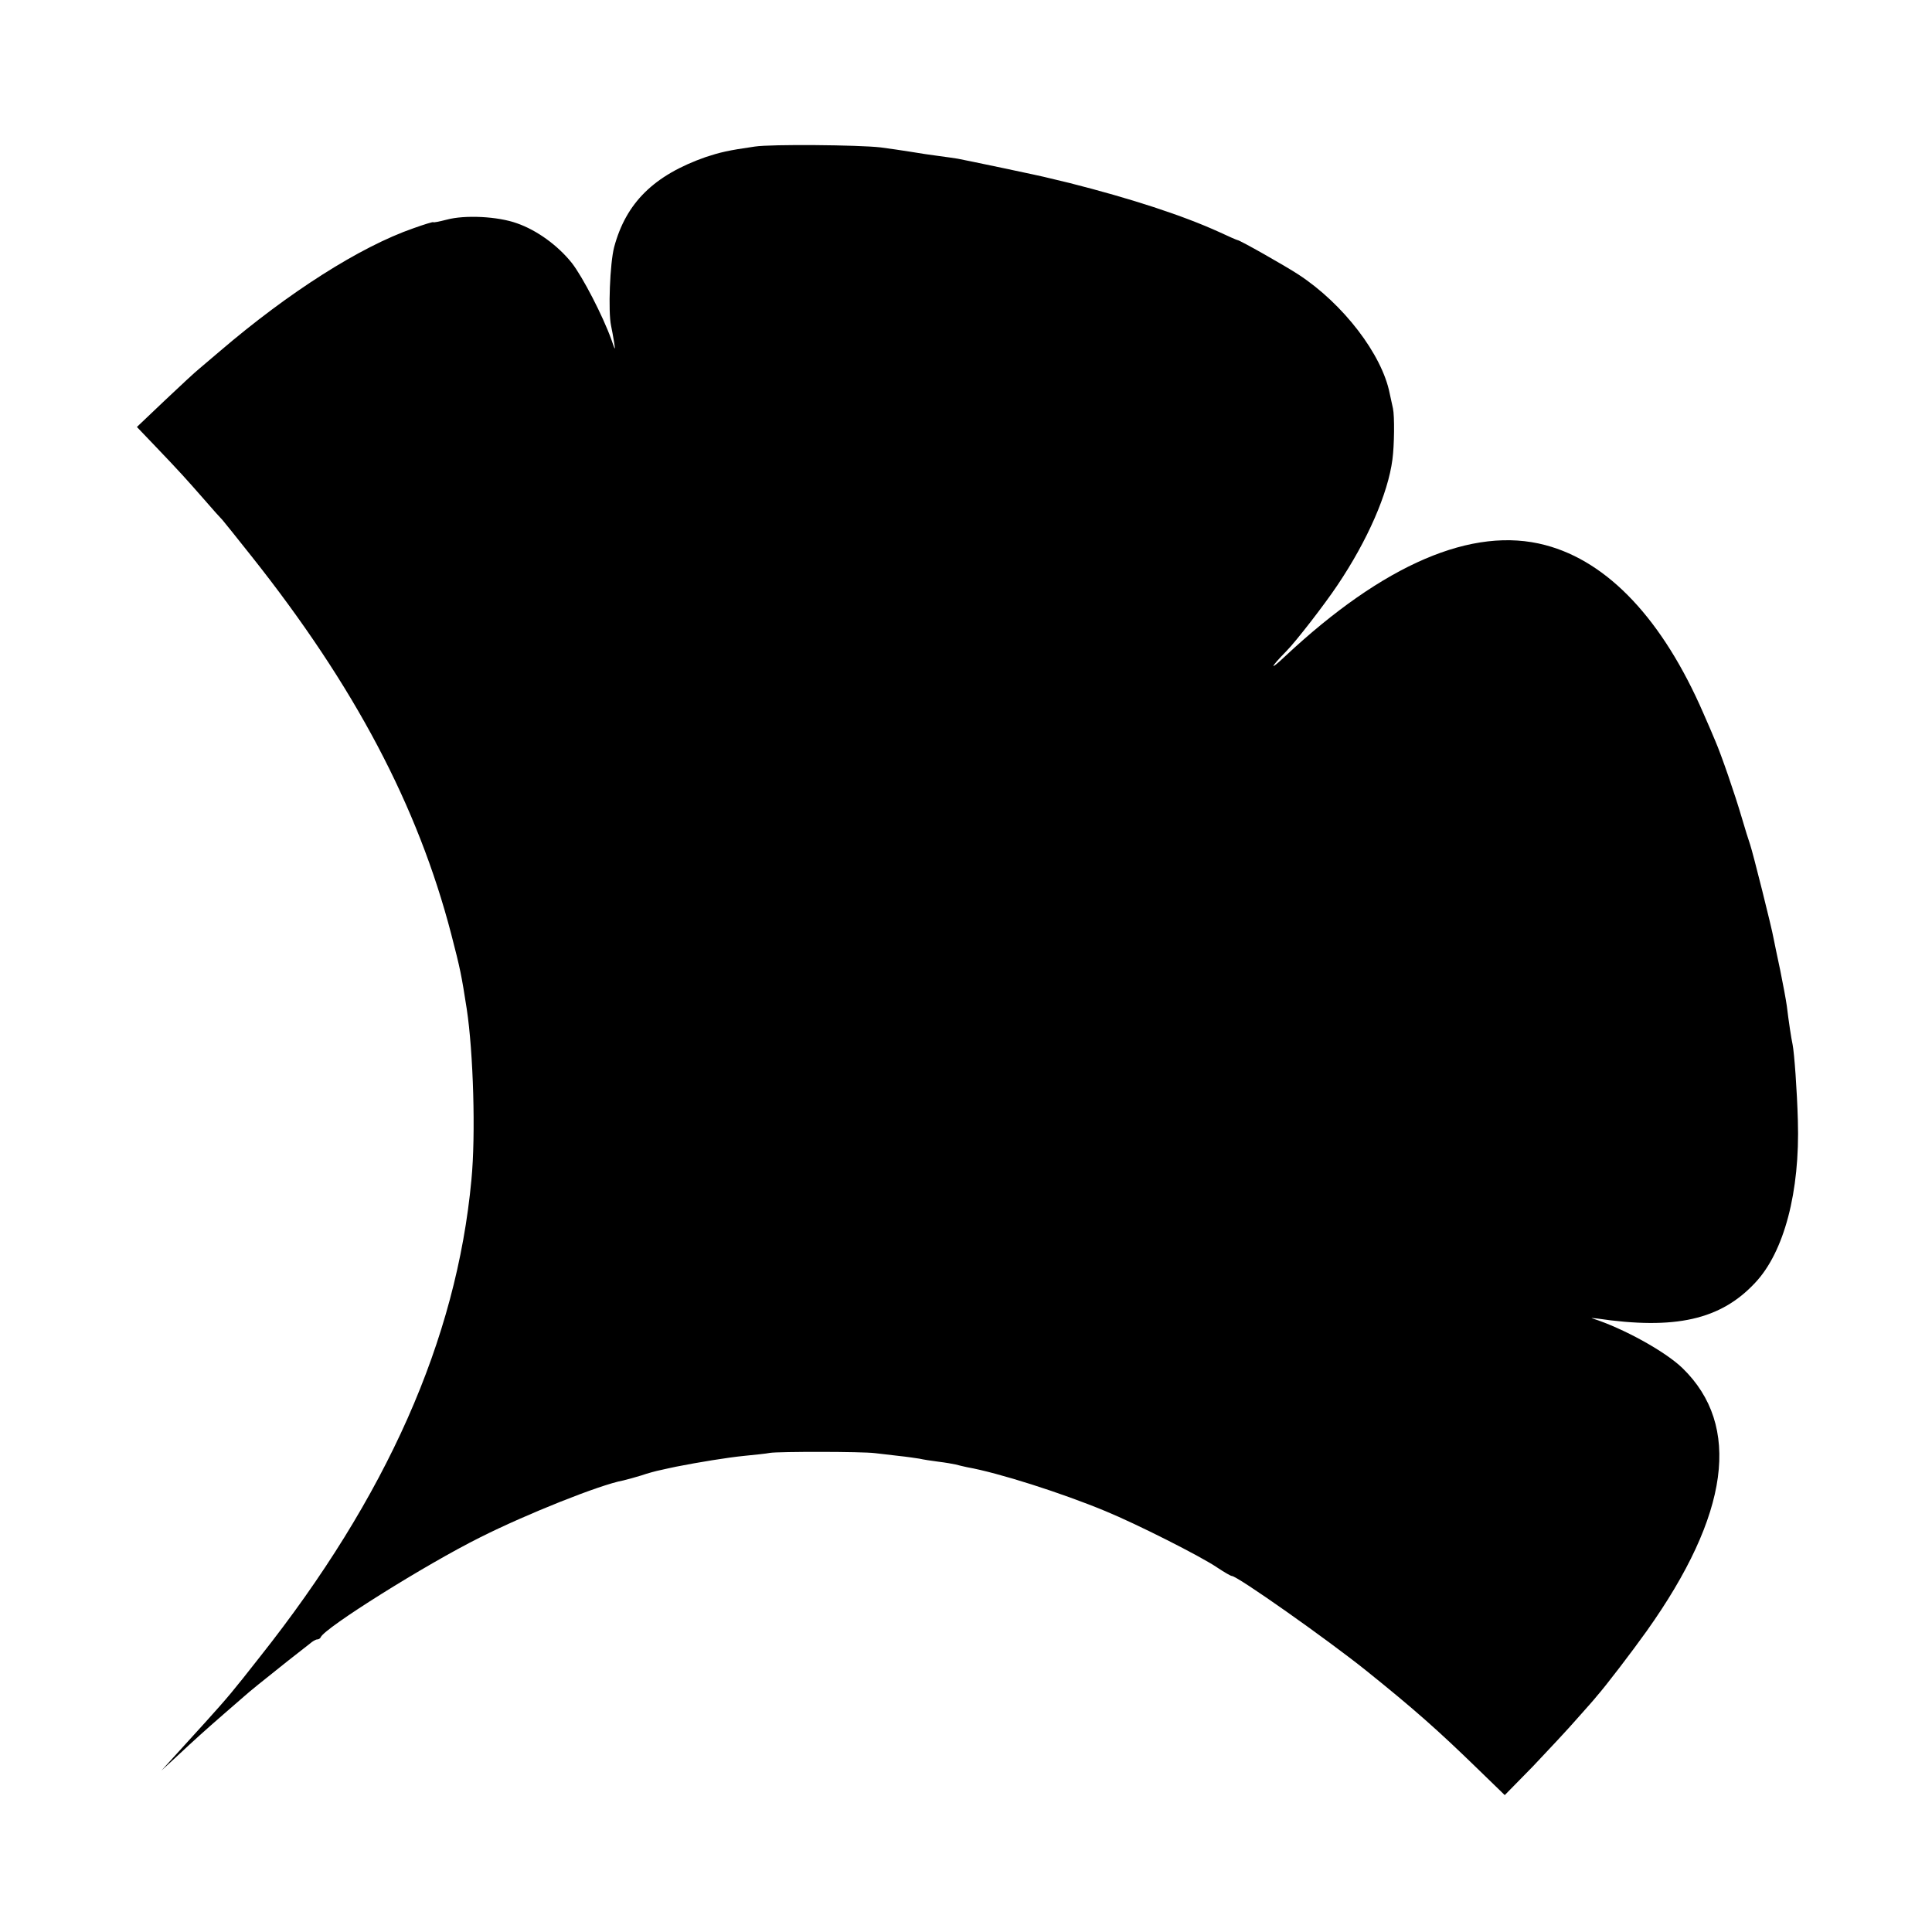
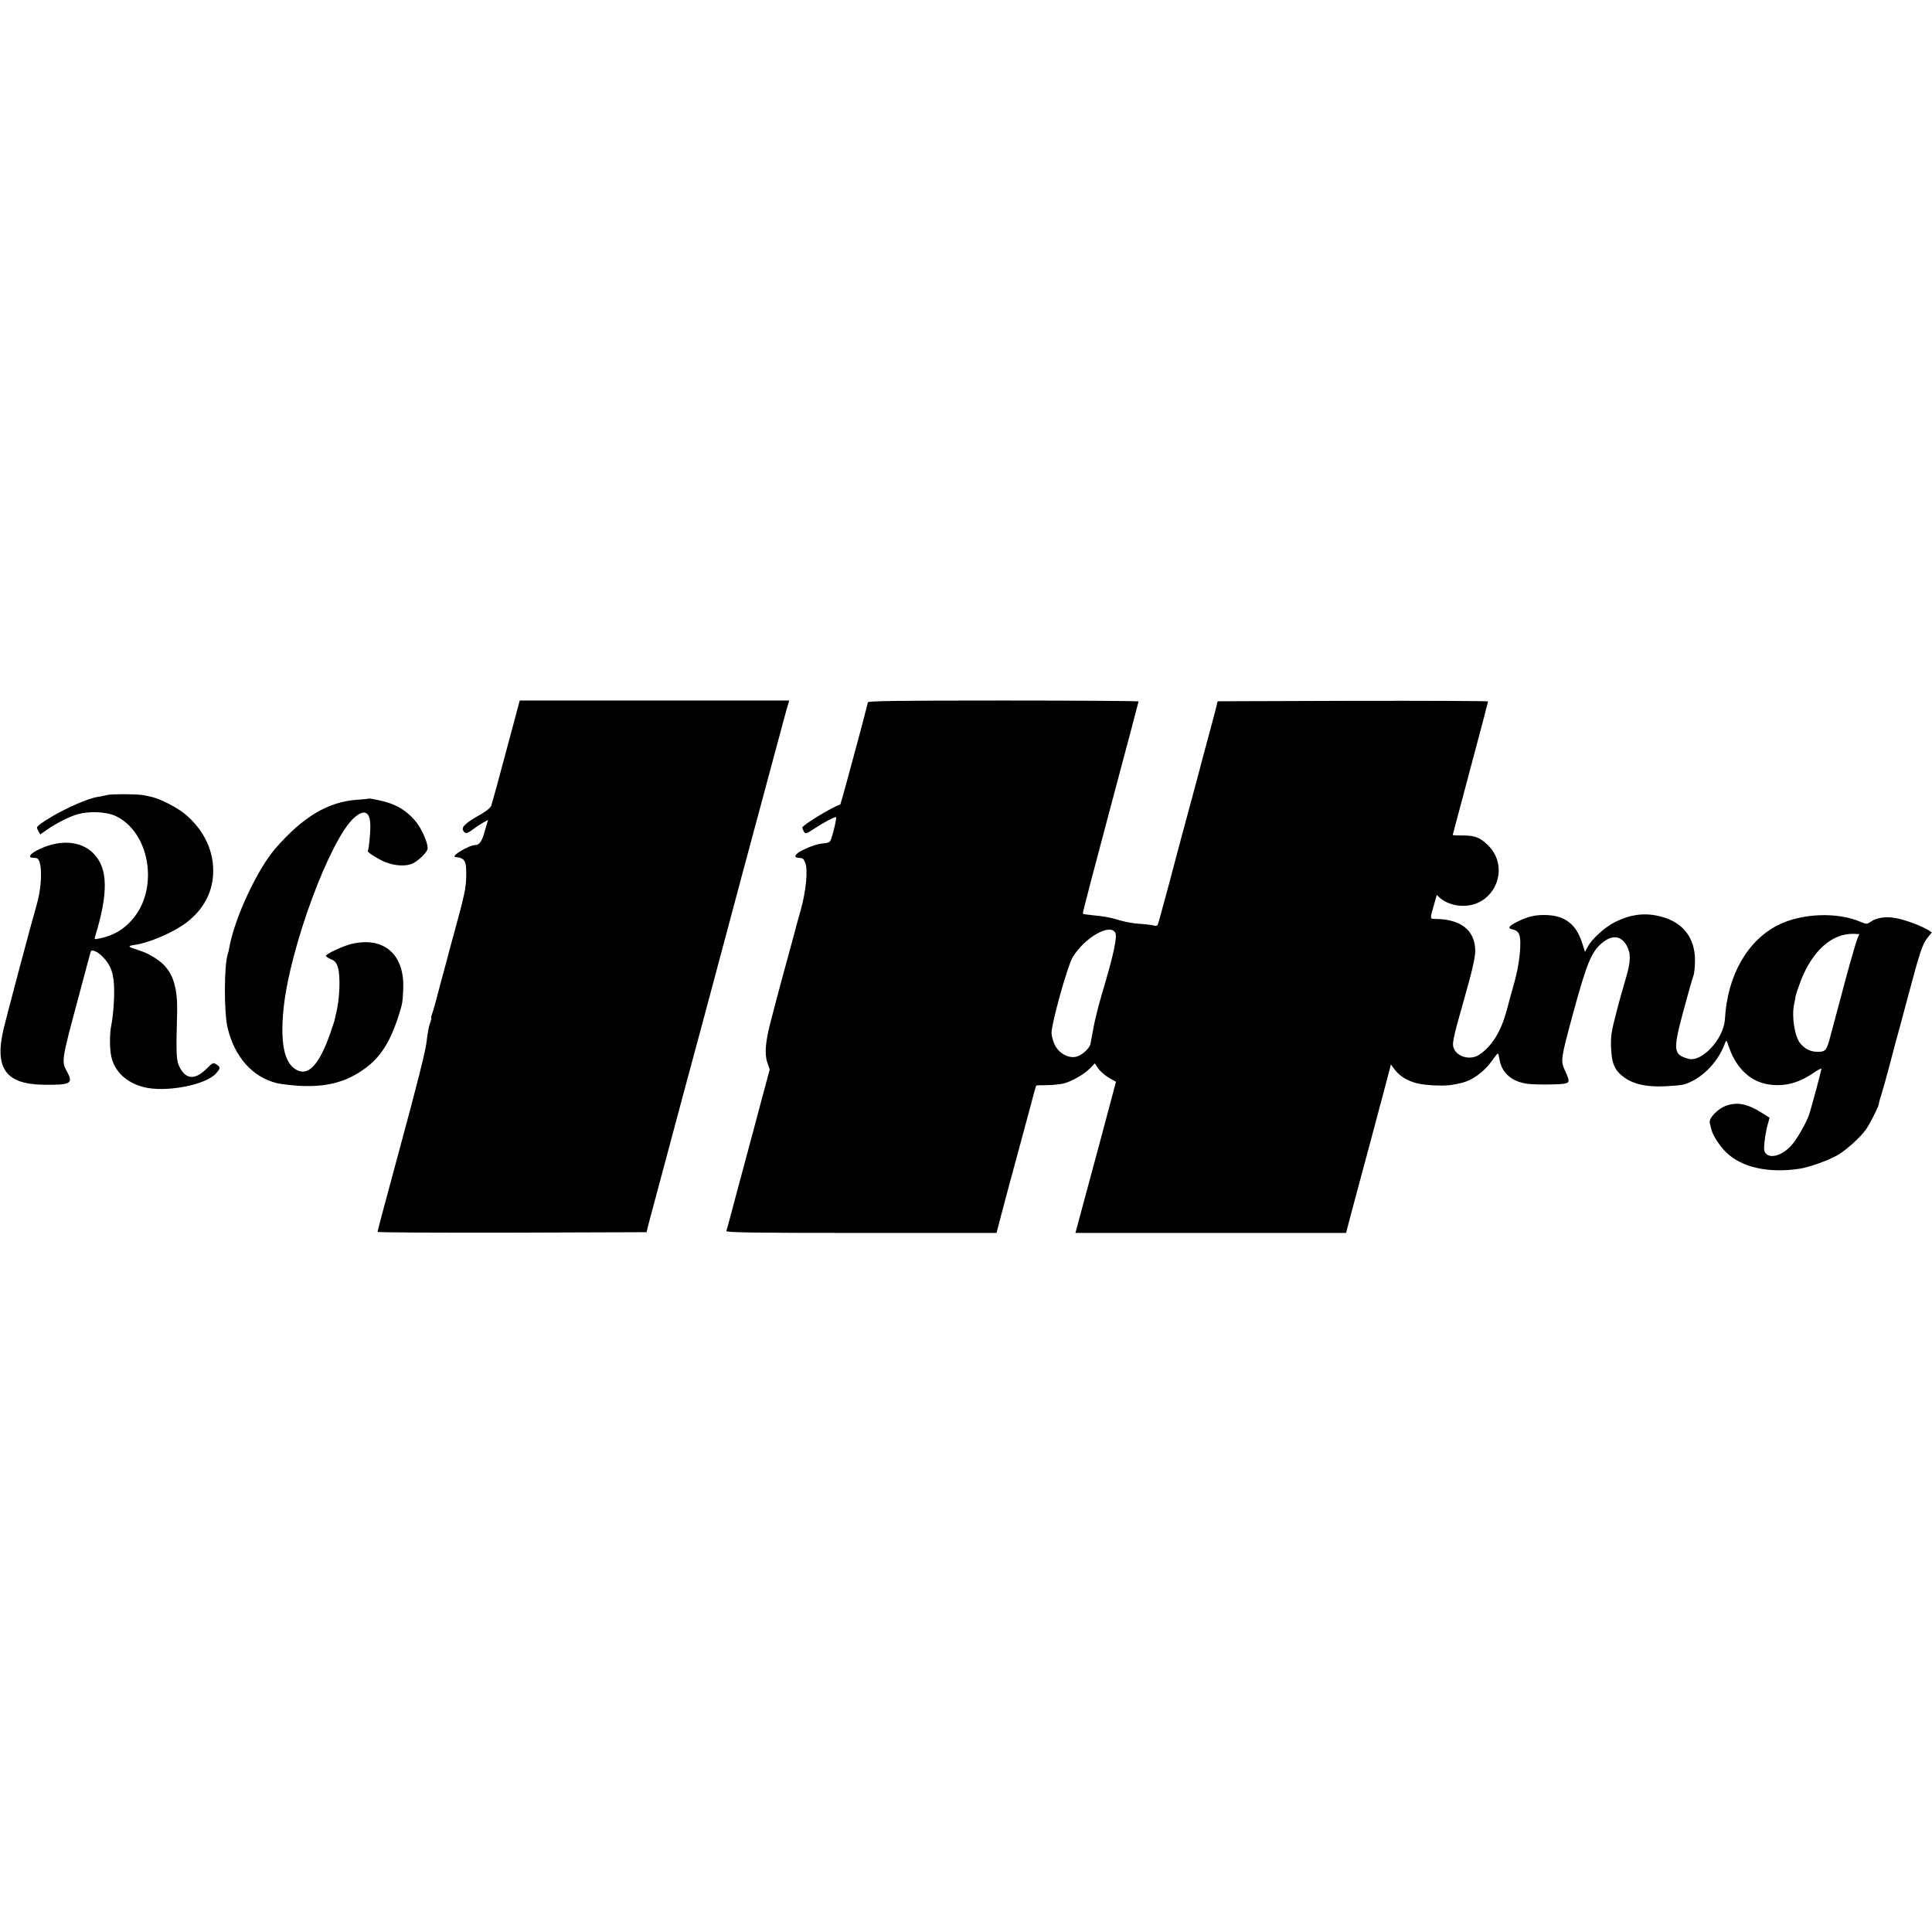
- <svg xmlns="http://www.w3.org/2000/svg" version="1.0" width="700pt" height="700pt" viewBox="0 0 700 700" preserveAspectRatio="xMidYMid meet">
-   <g transform="translate(0,700) scale(0.1,-0.1)" fill="#000000" stroke="none">
-     <path d="M2735 6469 c-98 -14 -126 -21 -178 -38 -188 -66 -289 -166 -332 -327 -15 -58 -22 -232 -11 -284 3 -14 8 -41 11 -60 5 -32 4 -31 -10 10 -31 86 -104 227 -143 277 -51 64 -127 119 -199 144 -69 25 -189 31 -255 13 -27 -7 -48 -11 -48 -9 0 2 -33 -8 -72 -22 -193 -67 -452 -232 -702 -446 -27 -23 -60 -51 -73 -62 -14 -11 -70 -63 -126 -116 l-101 -96 66 -69 c90 -94 114 -121 178 -194 30 -35 60 -68 66 -74 5 -6 53 -65 105 -131 374 -471 603 -905 724 -1370 33 -127 37 -148 56 -270 24 -157 33 -457 17 -620 -54 -579 -307 -1149 -767 -1729 -98 -125 -114 -144 -196 -235 -54 -59 -60 -66 -120 -132 l-40 -44 50 46 c76 71 104 96 175 158 36 31 70 61 76 66 14 13 72 60 154 125 36 28 73 57 83 65 9 8 21 15 26 15 5 0 11 3 13 8 14 34 381 264 578 362 167 84 435 191 518 206 13 3 42 11 65 18 23 8 56 17 72 20 17 4 41 9 55 12 81 16 185 33 245 39 39 4 81 8 95 11 32 5 334 5 380 -1 19 -2 58 -7 86 -10 29 -3 62 -8 75 -10 13 -3 44 -8 69 -11 25 -3 53 -8 62 -10 10 -3 29 -7 42 -10 113 -20 342 -93 501 -159 112 -46 346 -164 406 -205 24 -16 48 -30 52 -30 20 0 346 -230 487 -343 173 -139 259 -215 403 -355 l99 -96 102 104 c55 58 128 136 161 174 33 37 65 73 70 80 32 36 129 163 181 236 301 423 344 745 130 953 -63 61 -216 145 -326 180 -8 2 -1 2 15 0 284 -42 449 -5 574 129 105 111 163 330 155 588 -3 110 -13 245 -19 275 -5 23 -14 82 -21 140 -3 22 -14 81 -24 130 -11 50 -21 101 -24 115 -6 36 -75 311 -85 340 -5 14 -19 59 -31 100 -24 82 -74 227 -95 275 -7 17 -26 62 -43 100 -147 339 -345 550 -573 610 -263 70 -586 -69 -944 -404 -57 -54 -54 -41 5 19 35 35 140 171 186 240 109 162 183 332 199 455 7 51 8 158 2 185 -2 8 -7 33 -12 55 -28 141 -168 324 -330 430 -47 31 -213 125 -221 125 -2 0 -32 13 -66 29 -134 61 -322 122 -543 178 -33 8 -67 16 -75 18 -25 7 -303 65 -330 70 -14 2 -45 7 -70 10 -25 3 -70 10 -100 15 -30 5 -80 12 -110 16 -79 9 -396 12 -455 3z" />
+ <svg xmlns="http://www.w3.org/2000/svg" version="1.0" width="1310pt" height="1310pt" viewBox="0 0 1310 1310" preserveAspectRatio="xMidYMid meet">
+   <g transform="translate(0,1310) scale(0.1,-0.1)" fill="#000000" stroke="none">
+     <path d="M3432 8006 c-50 -189 -96 -355 -101 -369 -6 -15 -34 -38 -75 -61 -97 -54 -128 -83 -116 -107 14 -25 25 -24 69 9 20 15 50 35 68 45 l32 17 -21 -72 c-19 -71 -37 -98 -66 -98 -42 0 -170 -77 -134 -81 67 -7 76 -25 73 -142 -2 -71 -15 -130 -76 -352 -26 -93 -48 -177 -50 -185 -2 -8 -11 -42 -20 -75 -9 -33 -30 -110 -46 -172 -16 -61 -33 -123 -39 -137 -5 -14 -8 -26 -5 -26 2 0 -2 -18 -10 -40 -8 -22 -17 -73 -21 -112 -5 -62 -60 -281 -199 -793 -90 -332 -135 -501 -135 -508 0 -4 410 -6 912 -5 l912 3 16 65 c10 36 63 235 119 444 56 208 108 402 115 430 8 28 67 247 131 486 64 239 125 467 135 505 14 55 234 875 415 1547 13 47 26 96 30 107 l6 21 -913 0 -914 0 -92 -344z" />
+     <path d="M5885 8338 c-2 -7 -11 -42 -20 -78 -9 -36 -29 -112 -45 -170 -16 -58 -49 -181 -74 -274 -25 -93 -47 -170 -48 -170 -64 -23 -258 -142 -258 -157 0 -5 5 -18 11 -28 11 -17 15 -16 68 19 60 40 135 80 149 80 9 0 -26 -145 -40 -165 -3 -6 -21 -12 -40 -13 -43 -3 -91 -19 -151 -49 -45 -23 -58 -47 -26 -49 33 -2 37 -5 49 -34 19 -47 6 -187 -29 -315 -17 -60 -41 -146 -52 -190 -12 -44 -27 -100 -34 -125 -13 -46 -74 -272 -81 -300 -2 -8 -17 -67 -34 -130 -40 -150 -48 -233 -27 -295 l16 -47 -54 -201 c-29 -111 -95 -355 -145 -542 -50 -187 -92 -346 -95 -352 -3 -10 184 -13 914 -13 l918 0 32 123 c30 114 62 233 131 487 16 58 45 168 66 245 20 77 38 142 40 144 1 2 32 3 68 3 36 0 86 5 112 10 56 12 147 64 188 107 l29 31 24 -35 c13 -19 45 -47 72 -63 l48 -27 -108 -405 c-60 -223 -122 -453 -138 -512 l-29 -108 918 0 917 0 32 122 c18 68 45 170 61 228 16 58 47 175 70 260 23 85 59 220 80 300 21 80 44 165 50 189 l11 43 24 -32 c34 -46 85 -78 152 -95 56 -15 193 -21 243 -10 14 2 39 8 55 11 77 17 158 75 215 156 18 27 35 46 37 44 3 -2 7 -19 10 -37 14 -91 79 -150 183 -167 49 -8 229 -7 262 1 32 8 32 18 -2 91 -29 63 -27 77 55 380 95 348 125 422 200 484 67 55 127 48 165 -20 29 -52 28 -108 -5 -218 -14 -47 -44 -152 -65 -234 -34 -131 -39 -160 -36 -240 4 -110 25 -157 94 -205 60 -42 145 -61 257 -57 55 2 114 7 130 10 117 26 241 144 290 279 11 28 11 28 29 -25 53 -152 157 -243 292 -254 101 -9 189 17 291 88 24 16 43 25 43 21 -1 -16 -69 -269 -84 -313 -23 -62 -80 -161 -118 -205 -59 -66 -138 -93 -173 -58 -14 14 -16 28 -11 77 3 34 13 85 20 114 l15 53 -52 33 c-97 61 -164 75 -239 50 -58 -19 -123 -85 -115 -118 3 -11 8 -32 11 -44 9 -40 58 -115 102 -157 105 -101 284 -141 494 -110 68 10 204 59 264 95 60 37 149 117 187 170 27 36 89 161 89 177 0 5 8 36 19 69 10 32 31 106 46 164 15 58 35 134 45 170 10 36 49 178 85 315 84 315 99 361 135 407 l29 36 -22 14 c-46 29 -154 70 -218 82 -71 14 -134 5 -178 -26 -22 -15 -26 -15 -67 2 -156 67 -395 58 -555 -21 -211 -105 -347 -344 -363 -640 -8 -133 -157 -294 -248 -268 -103 29 -105 56 -34 323 31 116 62 224 68 239 6 15 11 63 11 105 0 153 -81 258 -230 297 -106 28 -202 17 -310 -36 -69 -33 -161 -117 -188 -170 l-18 -33 -21 66 c-39 118 -112 177 -231 183 -77 4 -130 -7 -203 -43 -65 -32 -74 -47 -32 -55 21 -5 34 -15 41 -34 18 -45 3 -195 -31 -318 -17 -60 -42 -150 -55 -200 -38 -142 -104 -246 -189 -299 -54 -34 -137 -15 -165 38 -18 34 -13 61 64 332 56 196 79 295 78 339 -2 136 -96 212 -267 214 -43 1 -42 -5 -9 109 l15 54 21 -20 c38 -33 97 -54 156 -54 218 -2 326 262 168 413 -53 51 -85 63 -164 64 -40 0 -73 1 -73 3 0 2 54 205 120 451 66 246 120 451 120 455 0 3 -413 5 -917 4 l-917 -3 -13 -55 c-8 -30 -29 -111 -48 -180 -19 -69 -55 -204 -80 -300 -26 -96 -57 -213 -70 -260 -13 -47 -47 -173 -75 -280 -28 -107 -62 -233 -75 -280 -13 -47 -29 -105 -35 -128 -11 -41 -13 -43 -38 -37 -15 4 -58 9 -96 11 -39 2 -97 13 -130 23 -65 20 -109 28 -195 36 -30 3 -57 7 -59 10 -3 2 82 325 187 718 105 393 191 717 191 721 0 3 -412 6 -915 6 -724 0 -917 -3 -920 -12z m1676 -1560 c17 -27 -7 -141 -91 -423 -21 -71 -46 -170 -55 -220 -9 -49 -19 -101 -21 -113 -7 -33 -62 -81 -101 -88 -52 -10 -114 26 -141 81 -12 25 -22 62 -22 81 0 66 108 454 143 513 78 130 249 231 288 169z m5032 -46 c-11 -26 -80 -271 -108 -382 -6 -24 -61 -229 -81 -302 -20 -74 -31 -83 -94 -79 -38 2 -74 22 -102 55 -39 45 -61 183 -43 266 3 14 8 38 10 54 3 16 19 63 35 105 80 206 213 324 361 319 l36 -2 -14 -34z" />
+     <path d="M730 7710 c-19 -5 -48 -10 -65 -13 -87 -13 -297 -113 -395 -187 -22 -17 -23 -21 -11 -43 l14 -25 47 33 c63 44 154 90 210 105 77 21 191 16 252 -12 228 -105 296 -474 128 -687 -65 -82 -141 -127 -248 -147 -19 -4 -22 -1 -18 13 92 300 89 466 -11 567 -88 89 -239 96 -386 18 -45 -24 -57 -46 -26 -48 8 0 19 -2 25 -2 41 -6 43 -173 4 -312 -44 -153 -202 -748 -225 -844 -64 -267 12 -376 264 -381 192 -3 211 7 164 91 -37 67 -36 75 81 509 19 72 44 166 56 210 12 44 23 85 25 92 6 18 44 3 79 -32 58 -58 79 -117 80 -225 1 -83 -7 -182 -20 -245 -11 -52 -11 -155 0 -206 21 -102 100 -178 216 -209 145 -40 423 11 494 91 32 35 32 43 3 62 -21 14 -25 12 -65 -28 -77 -78 -140 -76 -183 7 -24 45 -26 85 -18 373 4 153 -23 252 -87 319 -40 42 -111 84 -174 103 -74 23 -79 29 -27 36 99 14 264 85 352 152 112 86 174 199 180 327 8 154 -60 299 -190 408 -53 44 -167 103 -225 116 -19 4 -42 9 -50 11 -32 9 -217 10 -250 3z" />
+     <path d="M2498 7685 c-2 -2 -37 -5 -78 -8 -195 -14 -363 -113 -550 -327 -125 -142 -283 -482 -316 -680 -3 -14 -6 -30 -9 -37 -26 -74 -27 -396 -2 -501 47 -199 170 -337 337 -377 29 -7 138 -19 185 -19 144 -3 258 24 360 86 135 81 210 185 274 379 29 90 32 102 35 194 10 234 -131 356 -349 305 -56 -13 -175 -68 -175 -81 0 -5 15 -15 34 -23 25 -10 37 -24 46 -51 20 -61 14 -221 -12 -320 -5 -22 -10 -42 -10 -45 0 -3 -14 -43 -30 -90 -77 -218 -153 -295 -238 -238 -75 51 -100 184 -77 412 43 412 313 1141 477 1290 69 62 110 44 111 -51 1 -49 -10 -165 -17 -172 -6 -6 38 -37 95 -66 64 -32 143 -42 196 -25 44 14 115 82 115 109 0 36 -35 118 -71 168 -50 67 -116 115 -199 141 -39 13 -128 31 -132 27z" />
  </g>
</svg>
